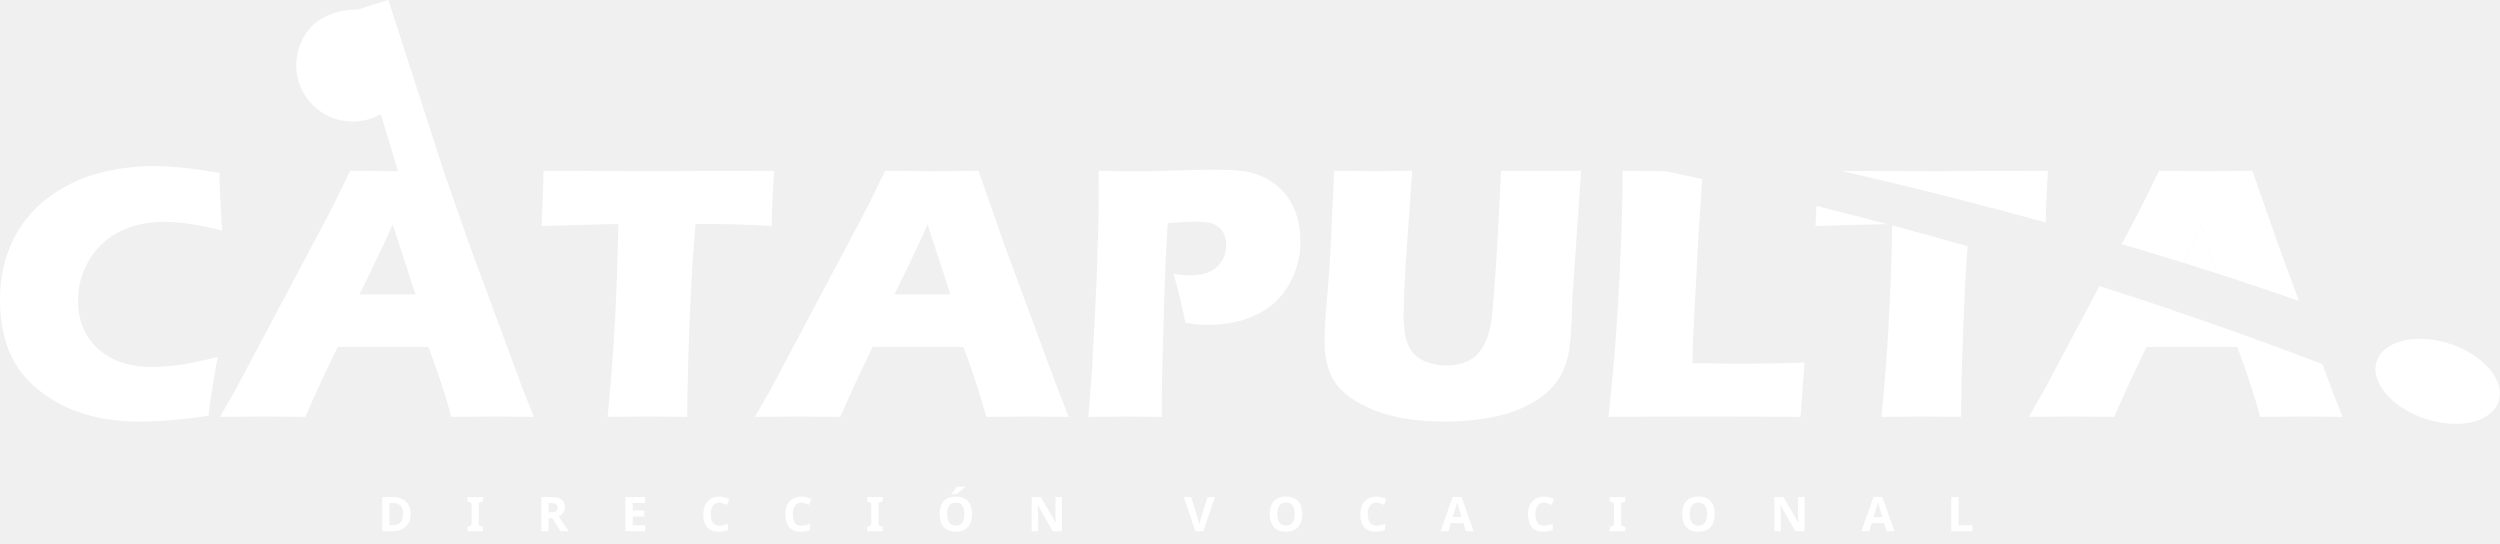
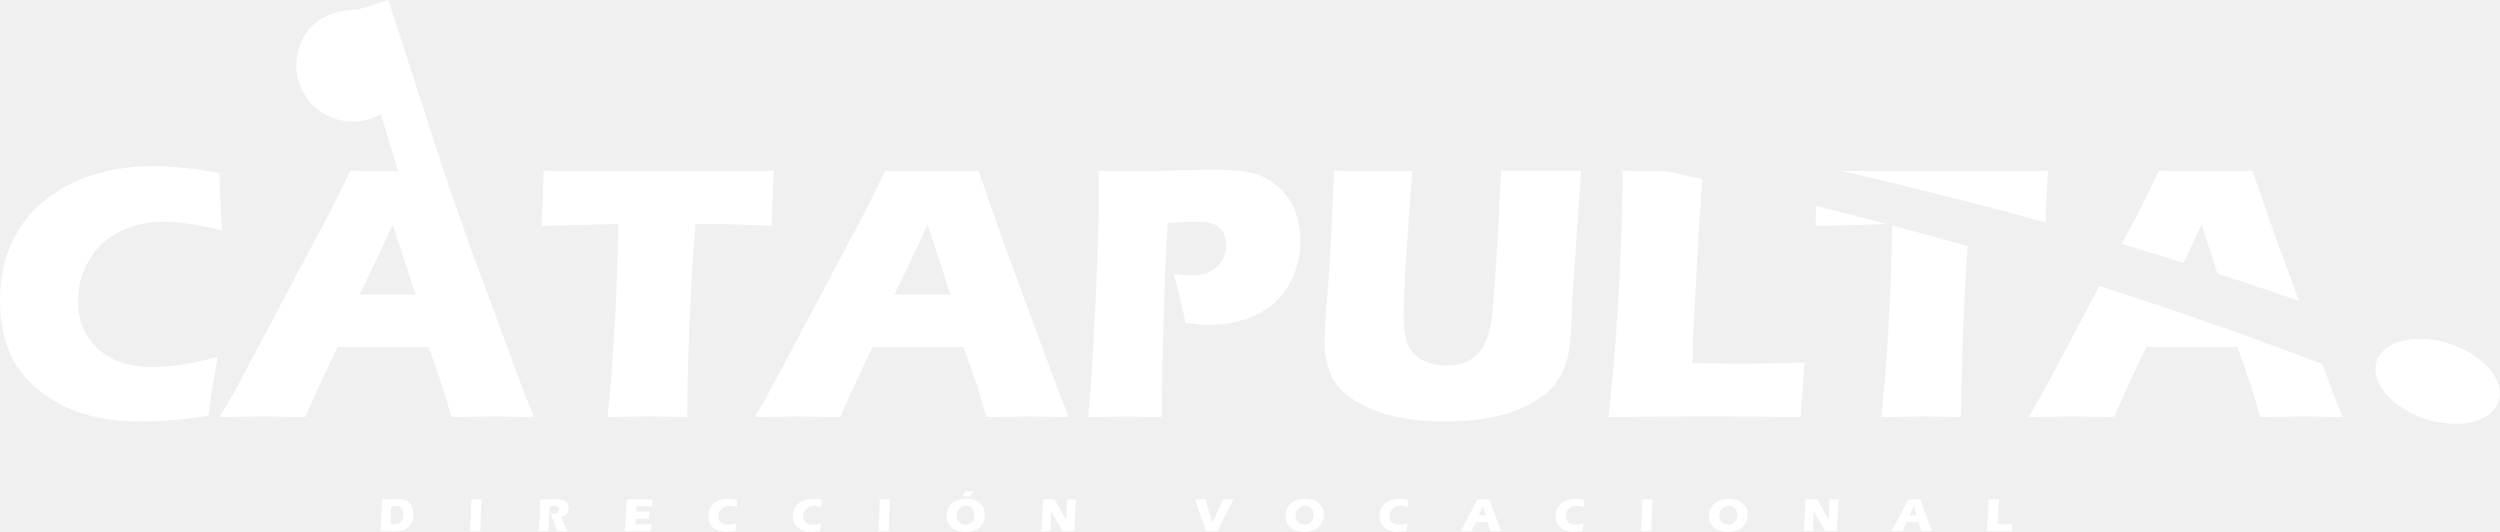
- <svg xmlns="http://www.w3.org/2000/svg" id="Capa_1" data-name="Capa 1" viewBox="0 0 1355.29 294.46">
+ <svg xmlns="http://www.w3.org/2000/svg" id="Capa_1" data-name="Capa 1" viewBox="0 0 1355.29 288.31">
  <defs>
    <style>
-       .cls-1, .cls-2 {
+       .cls-1 {
        fill: #fff;
-       }
- 
-       .cls-2 {
-         font-family: ErasITC-Bold, 'Eras Bold ITC';
-         font-size: 25.91px;
-         font-weight: 700;
-         letter-spacing: 1.1em;
      }
    </style>
  </defs>
-   <text class="cls-2" transform="translate(204.9 287.98)">
-     <tspan x="0" y="0">DIRECCIÓN VOCACIONAL</tspan>
-   </text>
  <g>
-     <path class="cls-1" d="M118.07,193.45c-.78,3.83-1.73,9.17-2.83,16.03-1.11,6.85-1.86,12.16-2.25,15.93-13.94,2.08-26.39,3.13-37.34,3.13s-20.38-1.32-29.47-3.96c-9.09-2.64-17.43-6.97-25.02-13-7.59-6.03-13.02-13.11-16.27-21.26-3.26-8.14-4.89-17.26-4.89-27.37,0-11.79,2.2-22.4,6.6-31.81,4.4-9.41,10.72-17.27,18.96-23.55,8.24-6.29,17.28-10.78,27.12-13.49,9.84-2.7,20-4.06,30.49-4.06,9.64,0,21.57,1.24,35.77,3.71l.2,8.21c.13,3.58.32,7.53.59,11.83l.68,11.14c-7.62-1.82-13.8-3.06-18.52-3.71-4.73-.65-9.11-.98-13.15-.98-8.8,0-16.71,1.76-23.75,5.28s-12.58,8.63-16.62,15.34c-4.04,6.71-6.06,14.14-6.06,22.28,0,7.43,1.69,13.8,5.08,19.11,3.39,5.31,7.97,9.42,13.73,12.31,5.77,2.9,12.88,4.35,21.36,4.35,4.63,0,9.66-.37,15.1-1.12,5.44-.75,12.27-2.2,20.48-4.35Z" />
-     <path class="cls-1" d="M329.37,226c3.24-31.67,5.18-66.52,5.83-104.58l-41.6,1.08.49-10.85c.26-5.8.45-12.15.59-19.06,18.5.13,40.06.2,64.68.2l24.13-.1h23.45l12.7-.1-.59,9.57c-.26,5.13-.44,9.38-.54,12.73-.1,3.36-.15,5.89-.15,7.6-13.93-.72-25.42-1.08-34.47-1.08h-6.84c-.98,11.51-1.74,22.14-2.26,31.9-.72,13.98-1.28,27.56-1.67,40.73-.39,13.17-.59,23.82-.59,31.95-10.68-.13-17.58-.2-20.71-.2-2.8,0-10.29.07-22.46.2Z" />
-     <path class="cls-1" d="M409.22,226l8.12-14.07,50.56-95.19,5.38-10.65c1.56-3.13,3.75-7.62,6.55-13.49,11.47.13,19.84.2,25.12.2,9.19,0,17.69-.06,25.51-.2l14.26,40.76,29.01,78.38,5.67,14.27c-11.29-.13-18.13-.2-20.55-.2-5.48,0-13.53.07-24.17.2-2.86-10.75-6.99-23.39-12.39-37.92h-49.2c-5.66,11.47-11.52,24.11-17.58,37.92-12.13-.13-19.57-.2-22.31-.2-4.96,0-12.95.07-23.97.2ZM484.89,159.64h30.36c-7.55-22.96-11.68-35.61-12.39-37.95-4.3,9.56-7.94,17.4-10.94,23.51l-7.03,14.44Z" />
-     <path class="cls-1" d="M590.03,226l1.94-25.02,2.52-48.87,1.07-34.6c.06-3.71.1-7.43.1-11.14,0-2.8-.03-7.39-.1-13.78,8.6.2,15.51.29,20.73.29s11.89-.15,20.63-.44c8.73-.29,16.13-.44,22.2-.44,8.73,0,15.2.55,19.41,1.66,4.2,1.11,8,2.85,11.39,5.23,3.39,2.38,6.19,5.16,8.41,8.36,2.22,3.19,3.88,6.83,4.99,10.9,1.11,4.07,1.66,8.23,1.66,12.46,0,8.73-2.12,16.71-6.35,23.95-4.24,7.23-10.2,12.64-17.88,16.22-7.69,3.58-16.32,5.37-25.9,5.37-3.52,0-7.59-.39-12.22-1.17-.52-3-1.5-7.46-2.93-13.39-1.43-5.93-2.61-10.33-3.52-13.19,2.87.59,5.86.88,8.99.88,6.58,0,11.48-1.58,14.71-4.74,3.23-3.16,4.84-7.02,4.84-11.58,0-2.21-.36-4.19-1.08-5.91-.72-1.73-1.86-3.14-3.42-4.25-1.56-1.11-3.29-1.82-5.18-2.15-1.89-.32-4.04-.49-6.45-.49s-4.79.07-7.33.2l-8.21.59c-.84,12.58-1.48,26.55-1.93,41.93-.84,28.02-1.26,44.83-1.26,50.43v12.71l-19.47-.2c-2.74,0-9.52.07-20.35.2Z" />
-     <path class="cls-1" d="M723.27,92.59c10.16.13,17.32.2,21.49.2,5.21,0,12.15-.06,20.81-.2l-2.91,41.54c-.58,7.82-1.02,15.15-1.31,21.99-.29,6.84-.44,11.57-.44,14.17,0,4.95.36,9.09,1.07,12.41.72,3.32,2.02,6.14,3.91,8.45,1.89,2.31,4.51,4.06,7.86,5.23,3.35,1.17,6.85,1.76,10.5,1.76,3.12,0,6.06-.43,8.79-1.28,2.15-.7,4.07-1.67,5.76-2.91,1.5-1.16,2.8-2.52,3.91-4.07,1.37-1.86,2.57-4.19,3.61-6.98,1.04-2.64,1.82-6.05,2.34-10.24.59-4.27,1.37-13.97,2.35-29.09.85-12.88,1.5-24.67,1.96-35.38.39-10.4.75-15.59,1.07-15.59h43.1l-4.75,69.39c-.06,1.3-.1,2.38-.1,3.22-.26,13.55-1.09,23.11-2.49,28.69-1.4,5.57-3.73,10.41-6.99,14.51s-8.02,7.8-14.27,11.09c-6.26,3.29-13.36,5.62-21.31,6.99-7.95,1.37-16,2.05-24.15,2.05-7.3,0-14.34-.52-21.12-1.56-6.26-1.04-11.9-2.56-16.92-4.54-5.02-1.99-9.39-4.32-13.1-6.99-3.39-2.48-6-5-7.82-7.57-1.83-2.57-3.26-5.65-4.3-9.24-1.17-4.04-1.76-8.37-1.76-13,0-1.56.06-3.92.2-7.09.13-3.16.43-7.7.88-13.63l1.28-15.64c.33-4.1.69-10.13,1.08-18.08l1.77-38.61Z" />
+     <g>
+       <path class="cls-1" d="M206.19,287.98c.19-1.92.31-3.46.38-4.62.1-1.72.2-3.95.31-6.68.08-2.09.11-3.59.11-4.49v-1.48c.99.03,1.84.04,2.56.04s1.6-.02,2.72-.06c1.12-.04,2.18-.06,3.16-.06,1.13,0,2.12.07,2.97.2.85.13,1.65.41,2.38.83s1.36.97,1.85,1.66c.5.68.88,1.48,1.14,2.4s.39,1.86.39,2.83-.1,1.87-.3,2.75c-.2.88-.48,1.68-.85,2.38-.36.71-.79,1.32-1.27,1.83-.49.51-1.04.95-1.66,1.31-.46.27-.93.48-1.4.63-.47.15-1.12.27-1.94.37-.91.1-1.94.15-3.1.15l-5.11-.04c-.48,0-1.26.01-2.34.04ZM211.66,284.17c.46.04.95.06,1.45.06.86,0,1.63-.08,2.3-.23.67-.15,1.27-.48,1.78-.97.51-.5.89-1.14,1.13-1.92s.37-1.58.37-2.4c0-1-.18-1.85-.54-2.54s-.85-1.17-1.45-1.44c-.6-.27-1.42-.4-2.46-.4-.61,0-1.32.03-2.15.08l-.43,9.76Z" />
+       <path class="cls-1" d="M254.77,287.98c.49-6.77.73-11.99.73-15.64v-1.63c1.46.02,2.45.03,2.95.03.23,0,1.14,0,2.72-.03-.15,1.9-.28,3.7-.37,5.39-.12,2.36-.2,4.57-.25,6.62-.05,2.05-.08,3.81-.08,5.26l-2.59-.03c-.51,0-1.54,0-3.11.03Z" />
+       <path class="cls-1" d="M292.05,287.98c.16-1.48.29-2.82.38-4.01.09-1.19.17-2.57.24-4.14.07-1.57.12-3.22.15-4.97.03-1.74.05-3.13.05-4.16,1.05.03,1.91.04,2.56.04s1.5-.02,2.47-.06c.97-.04,1.91-.06,2.83-.06,1.08,0,2.04.04,2.88.13.63.06,1.21.18,1.73.37.52.19.96.41,1.31.68s.65.56.89.89c.24.33.42.71.55,1.16.13.44.2.92.2,1.42,0,.57-.07,1.09-.22,1.59s-.37.96-.68,1.39c-.31.43-.7.81-1.16,1.13s-1.12.64-1.97.97l.66,1.61c.19.45.38.9.59,1.37l1.7,3.71c.08.16.21.48.4.95-1.39-.02-2.33-.03-2.81-.03-.61,0-1.6,0-2.98.03-.14-.44-.38-1.25-.73-2.44-.14-.5-.27-.88-.37-1.15-.2-.6-.5-1.44-.9-2.52l-1.3-3.58c.46.08.9.13,1.34.13.62,0,1.17-.09,1.68-.28s.88-.47,1.14-.86.39-.8.39-1.23c0-.36-.1-.68-.29-.96-.19-.27-.5-.48-.92-.61-.42-.13-1.06-.2-1.93-.2-.3,0-.6,0-.92.02-.32.01-.69.02-1.11.03-.11,1.73-.2,3.84-.29,6.33-.08,2.49-.14,4.93-.16,7.33-1.41-.02-2.33-.03-2.75-.03-.49,0-1.37,0-2.65.03Z" />
+       <path class="cls-1" d="M338.73,287.98c.21-2.18.37-4,.46-5.47s.19-3.42.29-5.85c.1-2.43.15-4.05.15-4.84v-1.11c1.98.02,4.39.03,7.21.03,2.61,0,4.9,0,6.9-.03l-.03.42c0,.1-.03.47-.06,1.1l-.08,1.37c-.02.29-.03.59-.03.9-1.63-.07-2.99-.1-4.1-.1-1.21,0-2.04,0-2.46,0-.43,0-1.09.02-1.99.06l-.15,2.91c1,.03,2.16.04,3.48.04.47,0,1.73-.03,3.77-.09-.08,1.08-.16,2.37-.24,3.86-1.46-.02-2.58-.03-3.36-.03-1.16,0-2.47.03-3.91.09l-.15,3.07h1.45c.43,0,1.32-.01,2.67-.04l2.62-.06c.39,0,1.04-.04,1.95-.1-.1,1.25-.19,2.54-.25,3.87-2.06-.02-4.31-.03-6.77-.03h-5.57s-1.8.03-1.8.03Z" />
+       <path class="cls-1" d="M399.29,283.76c-.1.5-.22,1.19-.37,2.08-.14.89-.24,1.58-.29,2.06-1.81.27-3.42.41-4.83.41s-2.64-.17-3.81-.51c-1.18-.34-2.26-.9-3.24-1.68s-1.69-1.7-2.11-2.75c-.42-1.05-.63-2.24-.63-3.54,0-1.53.28-2.9.85-4.12s1.39-2.24,2.45-3.05c1.07-.81,2.24-1.4,3.51-1.75,1.27-.35,2.59-.53,3.95-.53,1.25,0,2.79.16,4.63.48l.03,1.06c.02.46.04.97.08,1.53l.09,1.44c-.99-.24-1.79-.4-2.4-.48-.61-.08-1.18-.13-1.7-.13-1.14,0-2.16.23-3.07.68-.91.46-1.63,1.12-2.15,1.99-.52.87-.78,1.83-.78,2.88,0,.96.22,1.79.66,2.47.44.69,1.03,1.22,1.78,1.59.75.38,1.67.56,2.77.56.6,0,1.25-.05,1.96-.15.7-.1,1.59-.29,2.65-.56Z" />
+       <path class="cls-1" d="M445.17,283.76c-.1.5-.22,1.19-.37,2.08-.14.89-.24,1.58-.29,2.06-1.81.27-3.42.41-4.83.41s-2.64-.17-3.81-.51c-1.18-.34-2.26-.9-3.24-1.68s-1.69-1.7-2.11-2.75c-.42-1.05-.63-2.24-.63-3.54,0-1.53.28-2.9.85-4.12s1.39-2.24,2.45-3.05c1.07-.81,2.24-1.4,3.51-1.75,1.27-.35,2.59-.53,3.95-.53,1.25,0,2.79.16,4.63.48l.03,1.06c.02.46.04.97.08,1.53l.09,1.44c-.99-.24-1.79-.4-2.4-.48-.61-.08-1.18-.13-1.7-.13-1.14,0-2.16.23-3.07.68-.91.46-1.63,1.12-2.15,1.99-.52.87-.78,1.83-.78,2.88,0,.96.22,1.79.66,2.47.44.69,1.03,1.22,1.78,1.59.75.38,1.67.56,2.77.56.6,0,1.25-.05,1.96-.15.7-.1,1.59-.29,2.65-.56Z" />
+       <path class="cls-1" d="M476.14,287.98c.49-6.77.73-11.99.73-15.64v-1.63c1.46.02,2.45.03,2.95.03.23,0,1.14,0,2.72-.03-.15,1.9-.28,3.7-.37,5.39-.12,2.36-.2,4.57-.25,6.62-.05,2.05-.08,3.81-.08,5.26l-2.59-.03c-.51,0-1.54,0-3.11.03Z" />
+       <path class="cls-1" d="M523.91,270.38c1.35,0,2.65.18,3.9.54,1.25.36,2.34.94,3.28,1.74s1.64,1.71,2.1,2.75c.46,1.04.7,2.23.7,3.58,0,1.42-.26,2.72-.77,3.9-.51,1.18-1.25,2.19-2.21,3.02-.96.83-2.11,1.43-3.44,1.82s-2.72.58-4.16.58-2.79-.19-4.1-.56c-1.31-.38-2.44-.98-3.41-1.82-.97-.84-1.65-1.77-2.06-2.8-.41-1.03-.61-2.17-.61-3.43,0-1.85.43-3.47,1.28-4.87.86-1.4,2.13-2.49,3.81-3.27,1.68-.78,3.58-1.18,5.69-1.18ZM523.68,274.19c-.97,0-1.85.24-2.63.71-.78.48-1.39,1.14-1.81,1.99-.42.85-.63,1.76-.63,2.73,0,.89.19,1.71.58,2.46s.97,1.32,1.75,1.74c.78.42,1.62.63,2.49.63.94,0,1.79-.23,2.58-.7.78-.47,1.38-1.13,1.78-1.97.41-.85.61-1.74.61-2.66s-.19-1.74-.57-2.5c-.38-.76-.94-1.36-1.67-1.78s-1.56-.63-2.48-.63ZM521.87,269.1l.47-1.05c.12-.24.25-.54.39-.87l.39-.89c.86.02,1.7.03,2.52.03.68,0,1.54,0,2.56-.03l-1.1,1.23c-.08.09-.27.32-.57.67-.3.35-.55.66-.77.91-.81-.02-1.48-.02-2-.02-.4,0-1.03,0-1.89.02Z" />
+       <path class="cls-1" d="M564.42,287.98l.25-2.66.49-9.01.14-3.63v-1.97c1.31.02,2.47.03,3.47.03.72,0,1.73,0,3.03-.03l5.4,9.82.74,1.44c.1-1.42.19-3.41.29-5.96.1-2.56.15-4.32.15-5.3,1.04.02,1.87.03,2.49.03.29,0,1.11,0,2.48-.03l-.3,3.77-.57,10.48-.08,3.02c-1.1-.02-2.12-.03-3.08-.03-.79,0-1.89,0-3.29.03-.44-.83-.76-1.43-.97-1.8l-2.12-3.61c-.7-1.18-1.34-2.31-1.93-3.39-.39-.68-.79-1.43-1.2-2.25l-.27,6-.13,5.05c-1.04-.02-1.84-.03-2.39-.03-.46,0-1.33,0-2.6.03Z" />
+       <path class="cls-1" d="M653.77,287.98l-.47-1.54-3.09-8.9-2.43-6.83c1.15.02,2.17.03,3.06.03.55,0,1.41,0,2.58-.03.19.75.35,1.32.46,1.71.15.51.44,1.42.86,2.75l1.86,5.99c.19.62.42,1.44.69,2.44l.58-1.46,4.41-9.67c.08-.18.16-.38.26-.61.1-.23.25-.61.46-1.15,1.22.02,2.21.03,2.95.03.46,0,1.38,0,2.76-.03-.86,1.6-1.83,3.48-2.92,5.62l-4.36,8.66c-.42.84-.89,1.84-1.42,3-1.42-.02-2.43-.03-3.04-.03-.57,0-1.63,0-3.2.03Z" />
+       <path class="cls-1" d="M707.66,270.38c1.35,0,2.65.18,3.9.54,1.25.36,2.34.94,3.28,1.74.94.8,1.64,1.71,2.1,2.75.46,1.04.7,2.23.7,3.58,0,1.42-.25,2.72-.77,3.9-.51,1.18-1.25,2.19-2.21,3.02s-2.11,1.43-3.44,1.82c-1.33.38-2.72.58-4.16.58s-2.79-.19-4.1-.56c-1.31-.38-2.44-.98-3.41-1.82-.97-.84-1.65-1.77-2.06-2.8-.41-1.03-.61-2.17-.61-3.43,0-1.85.43-3.47,1.28-4.87.86-1.4,2.13-2.49,3.81-3.27,1.68-.78,3.58-1.18,5.69-1.18ZM707.43,274.19c-.97,0-1.85.24-2.63.71-.78.48-1.39,1.14-1.81,1.99s-.63,1.76-.63,2.73c0,.89.19,1.71.58,2.46s.97,1.32,1.75,1.74c.78.42,1.62.63,2.49.63.94,0,1.79-.23,2.58-.7.78-.47,1.38-1.13,1.78-1.97.41-.85.61-1.74.61-2.66s-.19-1.74-.57-2.5c-.38-.76-.94-1.36-1.67-1.78-.73-.42-1.56-.63-2.48-.63Z" />
+       <path class="cls-1" d="M763.12,283.76c-.1.5-.22,1.19-.37,2.08-.14.89-.24,1.58-.29,2.06-1.81.27-3.42.41-4.83.41s-2.64-.17-3.82-.51-2.26-.9-3.24-1.68-1.68-1.7-2.11-2.75c-.42-1.05-.63-2.24-.63-3.54,0-1.53.28-2.9.85-4.12.57-1.22,1.39-2.24,2.46-3.05,1.07-.81,2.24-1.4,3.51-1.75,1.27-.35,2.59-.53,3.95-.53,1.25,0,2.79.16,4.63.48l.03,1.06c.02.46.04.97.08,1.53l.09,1.44c-.99-.24-1.79-.4-2.4-.48-.61-.08-1.18-.13-1.7-.13-1.14,0-2.16.23-3.07.68-.91.46-1.63,1.12-2.15,1.99-.52.87-.79,1.83-.79,2.88,0,.96.22,1.79.66,2.47s1.03,1.22,1.78,1.59c.75.38,1.67.56,2.76.56.6,0,1.25-.05,1.96-.15s1.59-.29,2.65-.56Z" />
+       <path class="cls-1" d="M791.77,287.98l1.05-1.82,6.55-12.32.7-1.38c.2-.4.49-.99.85-1.75,1.48.02,2.57.03,3.25.03,1.19,0,2.29,0,3.3-.03l1.85,5.28,3.76,10.15.73,1.85c-1.46-.02-2.35-.03-2.66-.03-.71,0-1.75,0-3.13.03-.37-1.39-.91-3.03-1.6-4.91h-6.37c-.73,1.48-1.49,3.12-2.28,4.91-1.57-.02-2.53-.03-2.89-.03-.64,0-1.68,0-3.1.03ZM801.57,279.39h3.93c-.98-2.97-1.51-4.61-1.6-4.91-.56,1.24-1.03,2.25-1.42,3.04l-.91,1.87Z" />
+       <path class="cls-1" d="M858.6,283.76c-.1.5-.22,1.19-.37,2.08-.14.89-.24,1.58-.29,2.06-1.81.27-3.42.41-4.83.41s-2.64-.17-3.82-.51-2.26-.9-3.24-1.68-1.68-1.7-2.11-2.75c-.42-1.05-.63-2.24-.63-3.54,0-1.53.28-2.9.85-4.12.57-1.22,1.39-2.24,2.46-3.05,1.07-.81,2.24-1.4,3.51-1.75,1.27-.35,2.59-.53,3.95-.53,1.25,0,2.79.16,4.63.48l.03,1.06c.02.46.04.97.08,1.53l.09,1.44c-.99-.24-1.79-.4-2.4-.48-.61-.08-1.18-.13-1.7-.13-1.14,0-2.16.23-3.07.68-.91.46-1.63,1.12-2.15,1.99-.52.87-.79,1.83-.79,2.88,0,.96.22,1.79.66,2.47s1.03,1.22,1.78,1.59c.75.38,1.67.56,2.76.56.6,0,1.25-.05,1.96-.15s1.59-.29,2.65-.56Z" />
+       <path class="cls-1" d="M889.57,287.98c.49-6.77.73-11.99.73-15.64v-1.63c1.46.02,2.45.03,2.95.03.23,0,1.14,0,2.72-.03-.15,1.9-.28,3.7-.37,5.39-.12,2.36-.2,4.57-.25,6.62-.05,2.05-.08,3.81-.08,5.26l-2.59-.03c-.51,0-1.54,0-3.11.03Z" />
+       <path class="cls-1" d="M937.34,270.38c1.35,0,2.65.18,3.9.54,1.25.36,2.34.94,3.28,1.74.94.8,1.64,1.71,2.1,2.75.46,1.04.7,2.23.7,3.58,0,1.42-.25,2.72-.77,3.9-.51,1.18-1.25,2.19-2.21,3.02s-2.11,1.43-3.44,1.82c-1.33.38-2.72.58-4.16.58s-2.79-.19-4.1-.56c-1.31-.38-2.44-.98-3.41-1.82-.97-.84-1.65-1.77-2.06-2.8-.41-1.03-.61-2.17-.61-3.43,0-1.85.43-3.47,1.28-4.87.86-1.4,2.13-2.49,3.81-3.27,1.68-.78,3.58-1.18,5.69-1.18ZM937.11,274.19c-.97,0-1.85.24-2.63.71-.78.48-1.39,1.14-1.81,1.99s-.63,1.76-.63,2.73c0,.89.19,1.71.58,2.46s.97,1.32,1.75,1.74c.78.42,1.62.63,2.49.63.94,0,1.79-.23,2.58-.7.78-.47,1.38-1.13,1.78-1.97.41-.85.61-1.74.61-2.66s-.19-1.74-.57-2.5c-.38-.76-.94-1.36-1.67-1.78-.73-.42-1.56-.63-2.48-.63Z" />
+       <path class="cls-1" d="M977.85,287.98l.25-2.66.49-9.01.14-3.63v-1.97c1.31.02,2.47.03,3.47.03.72,0,1.73,0,3.03-.03l5.4,9.82.74,1.44c.1-1.42.19-3.41.29-5.96.1-2.56.15-4.32.15-5.3,1.04.02,1.87.03,2.49.03.29,0,1.11,0,2.48-.03l-.3,3.77-.57,10.48-.08,3.02c-1.1-.02-2.12-.03-3.08-.03-.79,0-1.89,0-3.29.03-.44-.83-.76-1.43-.97-1.8l-2.12-3.61c-.7-1.18-1.34-2.31-1.93-3.39-.39-.68-.79-1.43-1.2-2.25l-.27,6-.13,5.05c-1.04-.02-1.84-.03-2.39-.03-.46,0-1.33,0-2.6.03Z" />
+       <path class="cls-1" d="M1025.35,287.98l1.05-1.82,6.55-12.32.7-1.38c.2-.4.49-.99.85-1.75,1.48.02,2.57.03,3.25.03,1.19,0,2.29,0,3.3-.03l1.85,5.28,3.76,10.15.73,1.85c-1.46-.02-2.35-.03-2.66-.03-.71,0-1.75,0-3.13.03-.37-1.39-.91-3.03-1.6-4.91h-6.37c-.73,1.48-1.49,3.12-2.28,4.91-1.57-.02-2.53-.03-2.89-.03-.64,0-1.68,0-3.1.03ZM1035.15,279.39h3.93c-.98-2.97-1.51-4.61-1.6-4.91-.56,1.24-1.03,2.25-1.42,3.04l-.91,1.87Z" />
+       <path class="cls-1" d="M1077.09,287.98c.21-1.99.36-3.61.46-4.87.18-2.29.31-4.57.4-6.84.09-2.27.13-4.12.13-5.56,1.15.02,2.16.03,3.05.03.6,0,1.46,0,2.58-.03l-.3,4.58-.38,7.16-.05,1.76c1.45.03,2.4.04,2.84.04,2.22,0,3.9-.03,5.04-.09l-.28,3.82c-2.22-.02-4.33-.03-6.34-.03-2.72,0-5.09,0-7.14.03Z" />
+     </g>
+     <g>
+       <path class="cls-1" d="M118.07,193.45c-.78,3.83-1.73,9.17-2.83,16.03-1.11,6.85-1.86,12.16-2.25,15.93-13.94,2.08-26.39,3.13-37.34,3.13s-20.38-1.32-29.47-3.96c-9.09-2.64-17.43-6.97-25.02-13-7.59-6.03-13.02-13.11-16.27-21.26-3.26-8.14-4.89-17.26-4.89-27.37,0-11.79,2.2-22.4,6.6-31.81,4.4-9.41,10.72-17.27,18.96-23.55,8.24-6.29,17.28-10.78,27.12-13.49,9.84-2.7,20-4.06,30.49-4.06,9.64,0,21.57,1.24,35.77,3.71l.2,8.21c.13,3.58.32,7.53.59,11.83l.68,11.14c-7.62-1.82-13.8-3.06-18.52-3.71-4.73-.65-9.11-.98-13.15-.98-8.8,0-16.71,1.76-23.75,5.28s-12.58,8.63-16.62,15.34c-4.04,6.71-6.06,14.14-6.06,22.28,0,7.43,1.69,13.8,5.08,19.11,3.39,5.31,7.97,9.42,13.73,12.31,5.77,2.9,12.88,4.35,21.36,4.35,4.63,0,9.66-.37,15.1-1.12,5.44-.75,12.27-2.2,20.48-4.35Z" />
+       <path class="cls-1" d="M329.37,226c3.24-31.67,5.18-66.52,5.83-104.58l-41.6,1.08.49-10.85c.26-5.8.45-12.15.59-19.06,18.5.13,40.06.2,64.68.2l24.13-.1h23.45l12.7-.1-.59,9.57c-.26,5.13-.44,9.38-.54,12.73-.1,3.36-.15,5.89-.15,7.6-13.93-.72-25.42-1.08-34.47-1.08h-6.84c-.98,11.51-1.74,22.14-2.26,31.9-.72,13.98-1.28,27.56-1.67,40.73-.39,13.17-.59,23.82-.59,31.95-10.68-.13-17.58-.2-20.71-.2-2.8,0-10.29.07-22.46.2Z" />
+       <path class="cls-1" d="M409.22,226l8.12-14.07,50.56-95.19,5.38-10.65c1.56-3.13,3.75-7.62,6.55-13.49,11.47.13,19.84.2,25.12.2,9.19,0,17.69-.06,25.51-.2l14.26,40.76,29.01,78.38,5.67,14.27c-11.29-.13-18.13-.2-20.55-.2-5.48,0-13.53.07-24.17.2-2.86-10.75-6.99-23.39-12.39-37.92h-49.2c-5.66,11.47-11.52,24.11-17.58,37.92-12.13-.13-19.57-.2-22.31-.2-4.96,0-12.95.07-23.97.2ZM484.89,159.64h30.36c-7.55-22.96-11.68-35.61-12.39-37.95-4.3,9.56-7.94,17.4-10.94,23.51l-7.03,14.44Z" />
+       <path class="cls-1" d="M590.03,226l1.94-25.02,2.52-48.87,1.07-34.6c.06-3.71.1-7.43.1-11.14,0-2.8-.03-7.39-.1-13.78,8.6.2,15.51.29,20.73.29s11.89-.15,20.63-.44c8.73-.29,16.13-.44,22.2-.44,8.73,0,15.2.55,19.41,1.66,4.2,1.11,8,2.85,11.39,5.23,3.39,2.38,6.19,5.16,8.41,8.36,2.22,3.19,3.88,6.83,4.99,10.9,1.11,4.07,1.66,8.23,1.66,12.46,0,8.73-2.12,16.71-6.35,23.95-4.24,7.23-10.2,12.64-17.88,16.22-7.69,3.58-16.32,5.37-25.9,5.37-3.52,0-7.59-.39-12.22-1.17-.52-3-1.5-7.46-2.93-13.39-1.43-5.93-2.61-10.33-3.52-13.19,2.87.59,5.86.88,8.99.88,6.58,0,11.48-1.58,14.71-4.74,3.23-3.16,4.84-7.02,4.84-11.58,0-2.21-.36-4.19-1.08-5.91-.72-1.73-1.86-3.14-3.42-4.25-1.56-1.11-3.29-1.82-5.18-2.15-1.89-.32-4.04-.49-6.45-.49s-4.79.07-7.33.2l-8.21.59c-.84,12.58-1.48,26.55-1.93,41.93-.84,28.02-1.26,44.83-1.26,50.43v12.71l-19.47-.2c-2.74,0-9.52.07-20.35.2Z" />
+       <path class="cls-1" d="M723.27,92.59c10.16.13,17.32.2,21.49.2,5.21,0,12.15-.06,20.81-.2l-2.91,41.54c-.58,7.82-1.02,15.15-1.31,21.99-.29,6.84-.44,11.57-.44,14.17,0,4.95.36,9.09,1.07,12.41.72,3.32,2.02,6.14,3.91,8.45,1.89,2.31,4.51,4.06,7.86,5.23,3.35,1.17,6.85,1.76,10.5,1.76,3.12,0,6.06-.43,8.79-1.28,2.15-.7,4.07-1.67,5.76-2.91,1.5-1.16,2.8-2.52,3.91-4.07,1.37-1.86,2.57-4.19,3.61-6.98,1.04-2.64,1.82-6.05,2.34-10.24.59-4.27,1.37-13.97,2.35-29.09.85-12.88,1.5-24.67,1.96-35.38.39-10.4.75-15.59,1.07-15.59h43.1l-4.75,69.39c-.06,1.3-.1,2.38-.1,3.22-.26,13.55-1.09,23.11-2.49,28.69-1.4,5.57-3.73,10.41-6.99,14.51s-8.02,7.8-14.27,11.09c-6.26,3.29-13.36,5.62-21.31,6.99-7.95,1.37-16,2.05-24.15,2.05-7.3,0-14.34-.52-21.12-1.56-6.26-1.04-11.9-2.56-16.92-4.54-5.02-1.99-9.39-4.32-13.1-6.99-3.39-2.48-6-5-7.82-7.57-1.83-2.57-3.26-5.65-4.3-9.24-1.17-4.04-1.76-8.37-1.76-13,0-1.56.06-3.92.2-7.09.13-3.16.43-7.7.88-13.63l1.28-15.64c.33-4.1.69-10.13,1.08-18.08l1.77-38.61Z" />
+     </g>
+     <ellipse class="cls-1" cx="1321.57" cy="206.76" rx="21.39" ry="34.79" transform="translate(712.95 1397.93) rotate(-71.83)" />
+     <path class="cls-1" d="M283.73,211.73l-29.01-78.38-13.94-39.83L210.53,0l-16.89,5.28s-.02-.05-.03-.07c-8.84-.13-19.63,3.04-25.78,10.32-10.92,12.9-9.32,32.2,3.58,43.12,10.11,8.56,24.16,9.42,35.02,3.18l9.36,30.97c-.28,0-.55,0-.83,0-5.28,0-13.65-.06-25.12-.2-2.8,5.86-4.99,10.36-6.55,13.49l-5.38,10.65-50.56,95.19-8.12,14.07c11.02-.13,19.01-.2,23.97-.2,2.74,0,10.17.07,22.31.2,6.05-13.81,11.91-26.45,17.58-37.92h49.2c5.4,14.53,9.53,27.17,12.39,37.92,10.63-.13,18.69-.2,24.17-.2,2.41,0,9.26.07,20.55.2l-5.67-14.27ZM194.91,159.64l7.03-14.44c2.99-6.11,6.64-13.95,10.94-23.51.71,2.34,4.85,14.99,12.39,37.95h-30.36Z" />
  </g>
-   <ellipse class="cls-1" cx="1321.57" cy="206.76" rx="21.39" ry="34.79" transform="translate(712.95 1397.93) rotate(-71.83)" />
-   <path class="cls-1" d="M283.73,211.73l-29.01-78.38-13.94-39.83L210.53,0l-16.89,5.28s-.02-.05-.03-.07c-8.84-.13-19.63,3.04-25.78,10.32-10.92,12.9-9.32,32.2,3.58,43.12,10.11,8.56,24.16,9.42,35.02,3.18l9.36,30.97c-.28,0-.55,0-.83,0-5.28,0-13.65-.06-25.12-.2-2.8,5.86-4.99,10.36-6.55,13.49l-5.38,10.65-50.56,95.19-8.12,14.07c11.02-.13,19.01-.2,23.97-.2,2.74,0,10.17.07,22.31.2,6.05-13.81,11.91-26.45,17.58-37.92h49.2c5.4,14.53,9.53,27.17,12.39,37.92,10.63-.13,18.69-.2,24.17-.2,2.41,0,9.26.07,20.55.2l-5.67-14.27ZM194.91,159.64l7.03-14.44c2.99-6.11,6.64-13.95,10.94-23.51.71,2.34,4.85,14.99,12.39,37.95h-30.36Z" />
-   <path class="cls-1" d="M920.76,127.97l2.05-30.86c-6.67-1.48-13.31-2.92-19.93-4.33-6.76,0-14.5-.07-23.22-.2,0,11.14-.34,25.46-1.03,42.96-.69,17.49-1.72,35.1-3.09,52.83-.72,9.71-1.9,22.25-3.53,37.63,15.77-.13,34.14-.2,55.12-.2,15.51,0,31.83.07,48.97.2l2.15-29.52c-8.8.46-21.77.68-38.91.68-3.39,0-10.69-.1-21.9-.29l.39-13.59,2.94-55.32Z" />
  <g>
-     <path class="cls-1" d="M984.69,111.65l-.49,10.85,38.88-1c-12.87-3.41-25.67-6.7-38.39-9.86,0,0,0,0,0,.01Z" />
-     <path class="cls-1" d="M1109.12,114.9c.1-3.36.28-7.6.54-12.73l.59-9.57-12.7.1h-23.45l-24.13.1c-19.04,0-36.24-.04-51.61-.12,40.78,9.35,77.87,18.87,110.64,27.91.02-1.52.06-3.4.13-5.68Z" />
-     <path class="cls-1" d="M1019.97,226c12.18-.13,19.66-.2,22.46-.2,3.13,0,10.03.07,20.71.2,0-8.13.2-18.78.59-31.95.39-13.17.95-26.75,1.67-40.73.34-6.25.77-12.86,1.29-19.83-13.71-3.91-27.35-7.67-40.91-11.29-.66,37.75-2.6,72.34-5.81,103.79Z" />
+     <path class="cls-1" d="M920.76,127.97l2.05-30.86c-6.67-1.48-13.31-2.92-19.93-4.33-6.76,0-14.5-.07-23.22-.2,0,11.14-.34,25.46-1.03,42.96-.69,17.49-1.72,35.1-3.09,52.83-.72,9.71-1.9,22.25-3.53,37.63,15.77-.13,34.14-.2,55.12-.2,15.51,0,31.83.07,48.97.2l2.15-29.52c-8.8.46-21.77.68-38.91.68-3.39,0-10.69-.1-21.9-.29l.39-13.59,2.94-55.32Z" />
    <g>
-       <path class="cls-1" d="M1183.83,142.51c6.43,2,12.53,3.94,18.3,5.79-5.19-15.82-8.08-24.7-8.67-26.62-3.69,8.22-6.9,15.16-9.63,20.83Z" />
-       <path class="cls-1" d="M1193.46,121.68c.59,1.92,3.48,10.8,8.67,26.62,18.22,5.86,33.07,10.92,44.2,14.83l-11.02-29.78-14.26-40.76c-7.82.13-16.32.2-25.51.2-5.28,0-13.65-.06-25.12-.2-2.8,5.86-4.99,10.36-6.55,13.49l-5.38,10.65-8.28,15.6c12.02,3.54,23.24,6.95,33.61,10.18,2.73-5.67,5.94-12.61,9.63-20.83Z" />
-       <path class="cls-1" d="M1259.01,197.39c-40.62-15.5-80.98-29.56-120.88-42.3l-30.19,56.84-8.12,14.07c11.02-.13,19.01-.2,23.97-.2,2.74,0,10.17.07,22.31.2,6.05-13.81,11.91-26.45,17.58-37.92h49.2c5.4,14.53,9.53,27.17,12.39,37.92,10.63-.13,18.69-.2,24.17-.2,2.41,0,9.26.07,20.55.2l-5.67-14.27-5.31-14.34Z" />
+       <path class="cls-1" d="M984.69,111.65l-.49,10.85,38.88-1c-12.87-3.41-25.67-6.7-38.39-9.86,0,0,0,0,0,.01Z" />
+       <path class="cls-1" d="M1109.12,114.9c.1-3.36.28-7.6.54-12.73l.59-9.57-12.7.1h-23.45l-24.13.1c-19.04,0-36.24-.04-51.61-.12,40.78,9.35,77.87,18.87,110.64,27.91.02-1.52.06-3.4.13-5.68Z" />
+       <path class="cls-1" d="M1019.97,226c12.18-.13,19.66-.2,22.46-.2,3.13,0,10.03.07,20.71.2,0-8.13.2-18.78.59-31.95.39-13.17.95-26.75,1.67-40.73.34-6.25.77-12.86,1.29-19.83-13.71-3.91-27.35-7.67-40.91-11.29-.66,37.75-2.6,72.34-5.81,103.79Z" />
+       <g>
+         <path class="cls-1" d="M1193.46,121.68c.59,1.92,3.48,10.8,8.67,26.62,18.22,5.86,33.07,10.92,44.2,14.83l-11.02-29.78-14.26-40.76c-7.82.13-16.32.2-25.51.2-5.28,0-13.65-.06-25.12-.2-2.8,5.86-4.99,10.36-6.55,13.49l-5.38,10.65-8.28,15.6c12.02,3.54,23.24,6.95,33.61,10.18,2.73-5.67,5.94-12.61,9.63-20.83Z" />
+         <path class="cls-1" d="M1259.01,197.39c-40.62-15.5-80.98-29.56-120.88-42.3l-30.19,56.84-8.12,14.07c11.02-.13,19.01-.2,23.97-.2,2.74,0,10.17.07,22.31.2,6.05-13.81,11.91-26.45,17.58-37.92h49.2c5.4,14.53,9.53,27.17,12.39,37.92,10.63-.13,18.69-.2,24.17-.2,2.41,0,9.26.07,20.55.2l-5.67-14.27-5.31-14.34Z" />
+       </g>
    </g>
  </g>
</svg>
